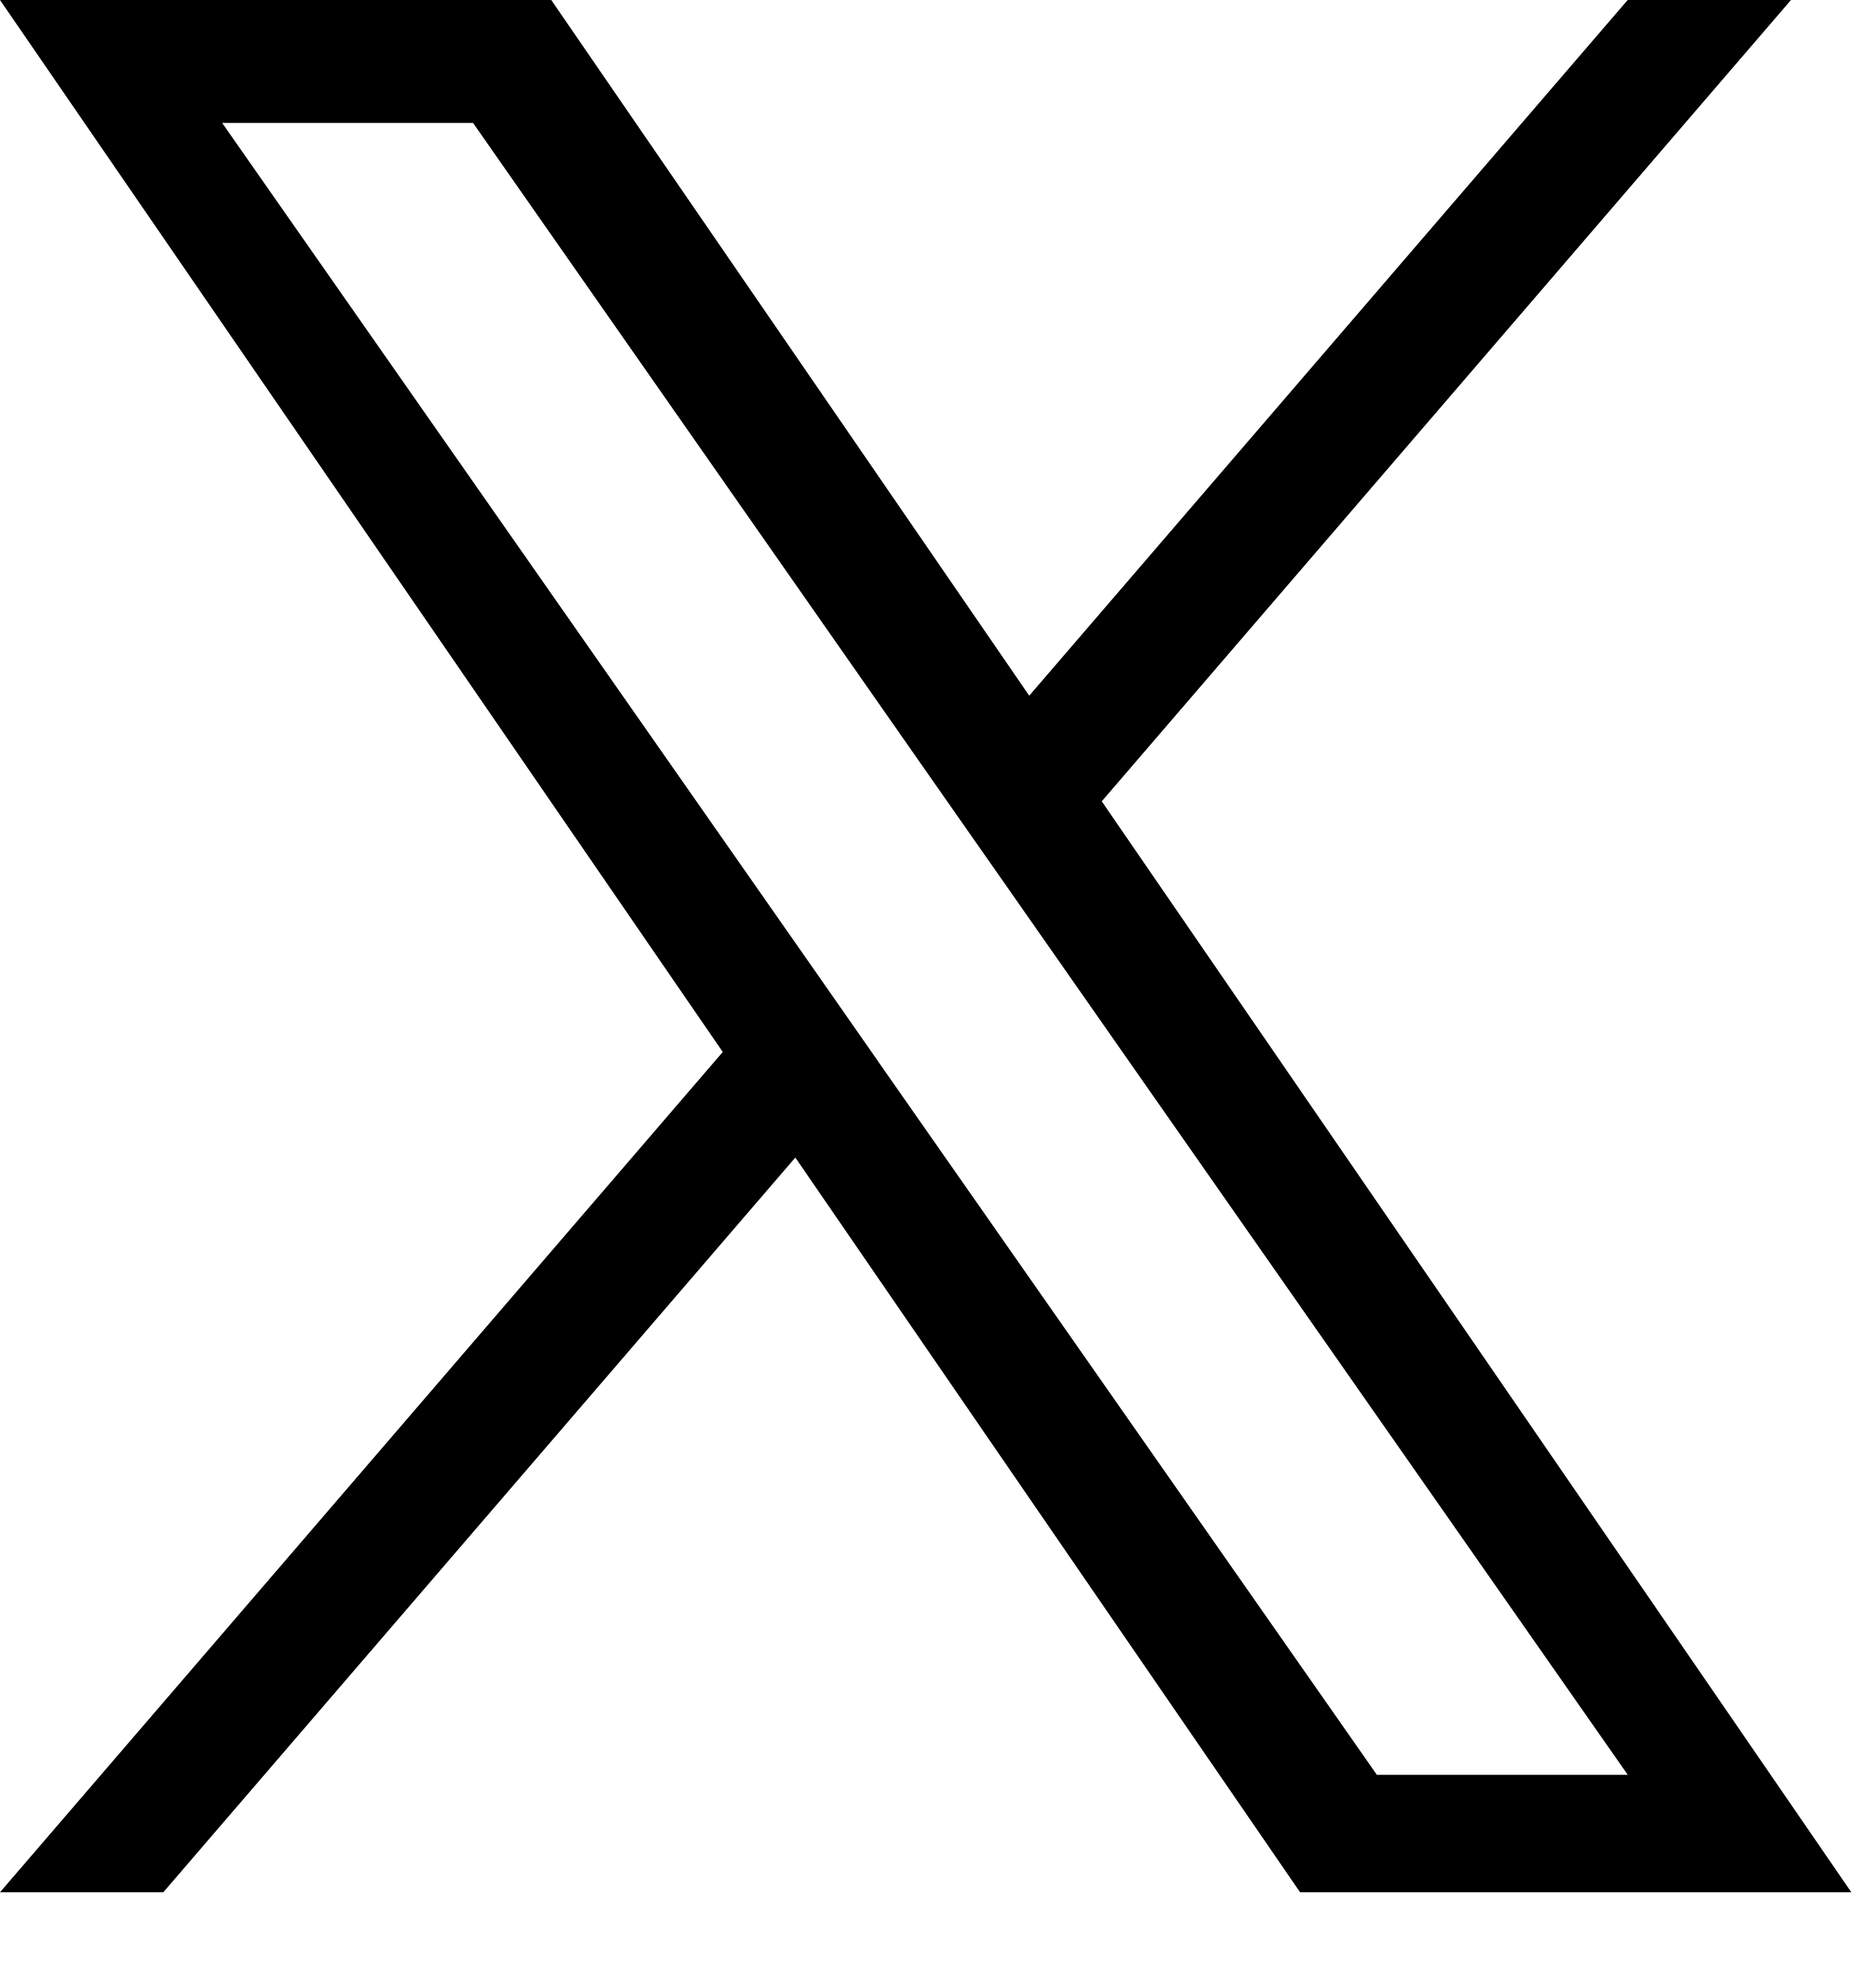
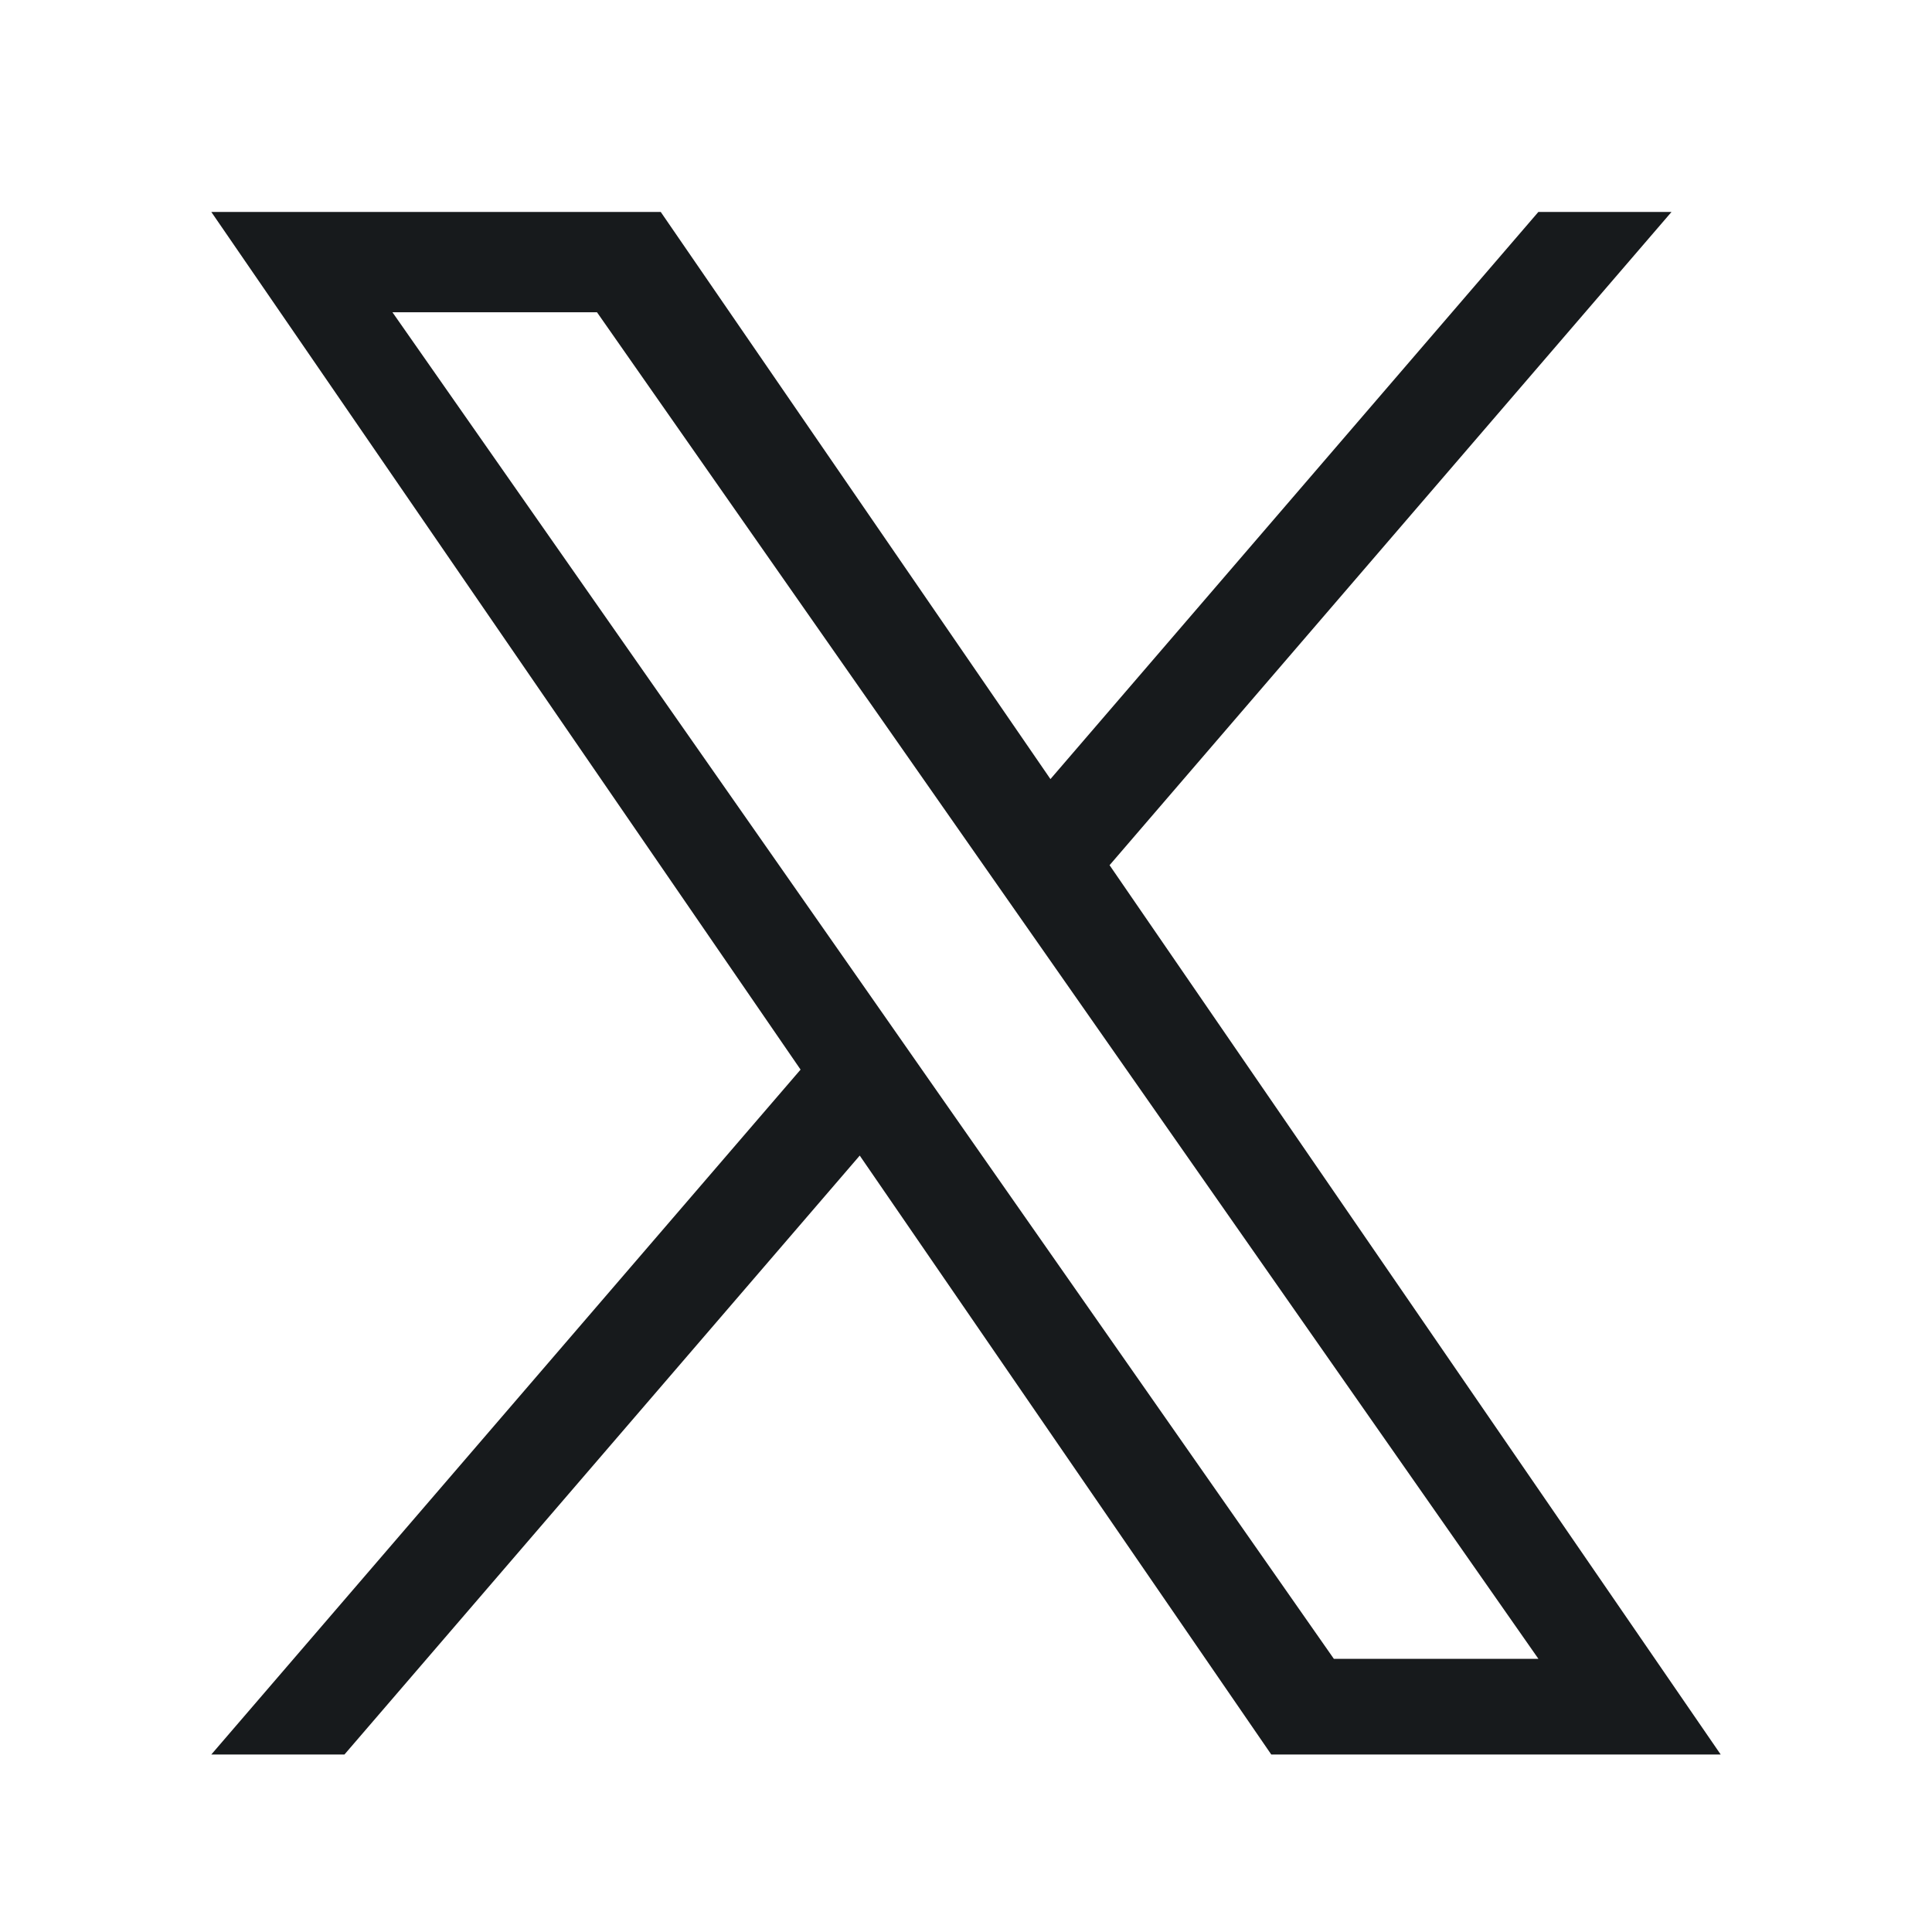
- <svg xmlns="http://www.w3.org/2000/svg" width="19" height="20" viewBox="0 0 19 20" fill="none">
-   <path d="M11.159 8.114L18.139 0H16.485L10.424 7.045L5.583 0H0L7.32 10.653L0 19.162H1.654L8.055 11.722L13.167 19.162H18.75L11.158 8.114H11.159ZM8.893 10.747L8.152 9.686L2.25 1.245H4.791L9.553 8.058L10.295 9.118L16.486 17.973H13.945L8.893 10.748V10.747Z" fill="black" />
+ <svg xmlns="http://www.w3.org/2000/svg" width="24" height="24" viewBox="0 0 24 24" fill="none">
+   <path d="M13.784 10.747L20.764 2.633H19.11L13.049 9.678L8.208 2.633H2.625L9.945 13.287L2.625 21.795H4.279L10.68 14.355L15.792 21.795H21.375L13.783 10.747H13.784ZM11.518 13.381L10.777 12.32L4.875 3.879H7.416L12.178 10.691L12.92 11.752L19.111 20.607H16.57L11.518 13.381V13.381Z" fill="#171A1C" />
</svg>
